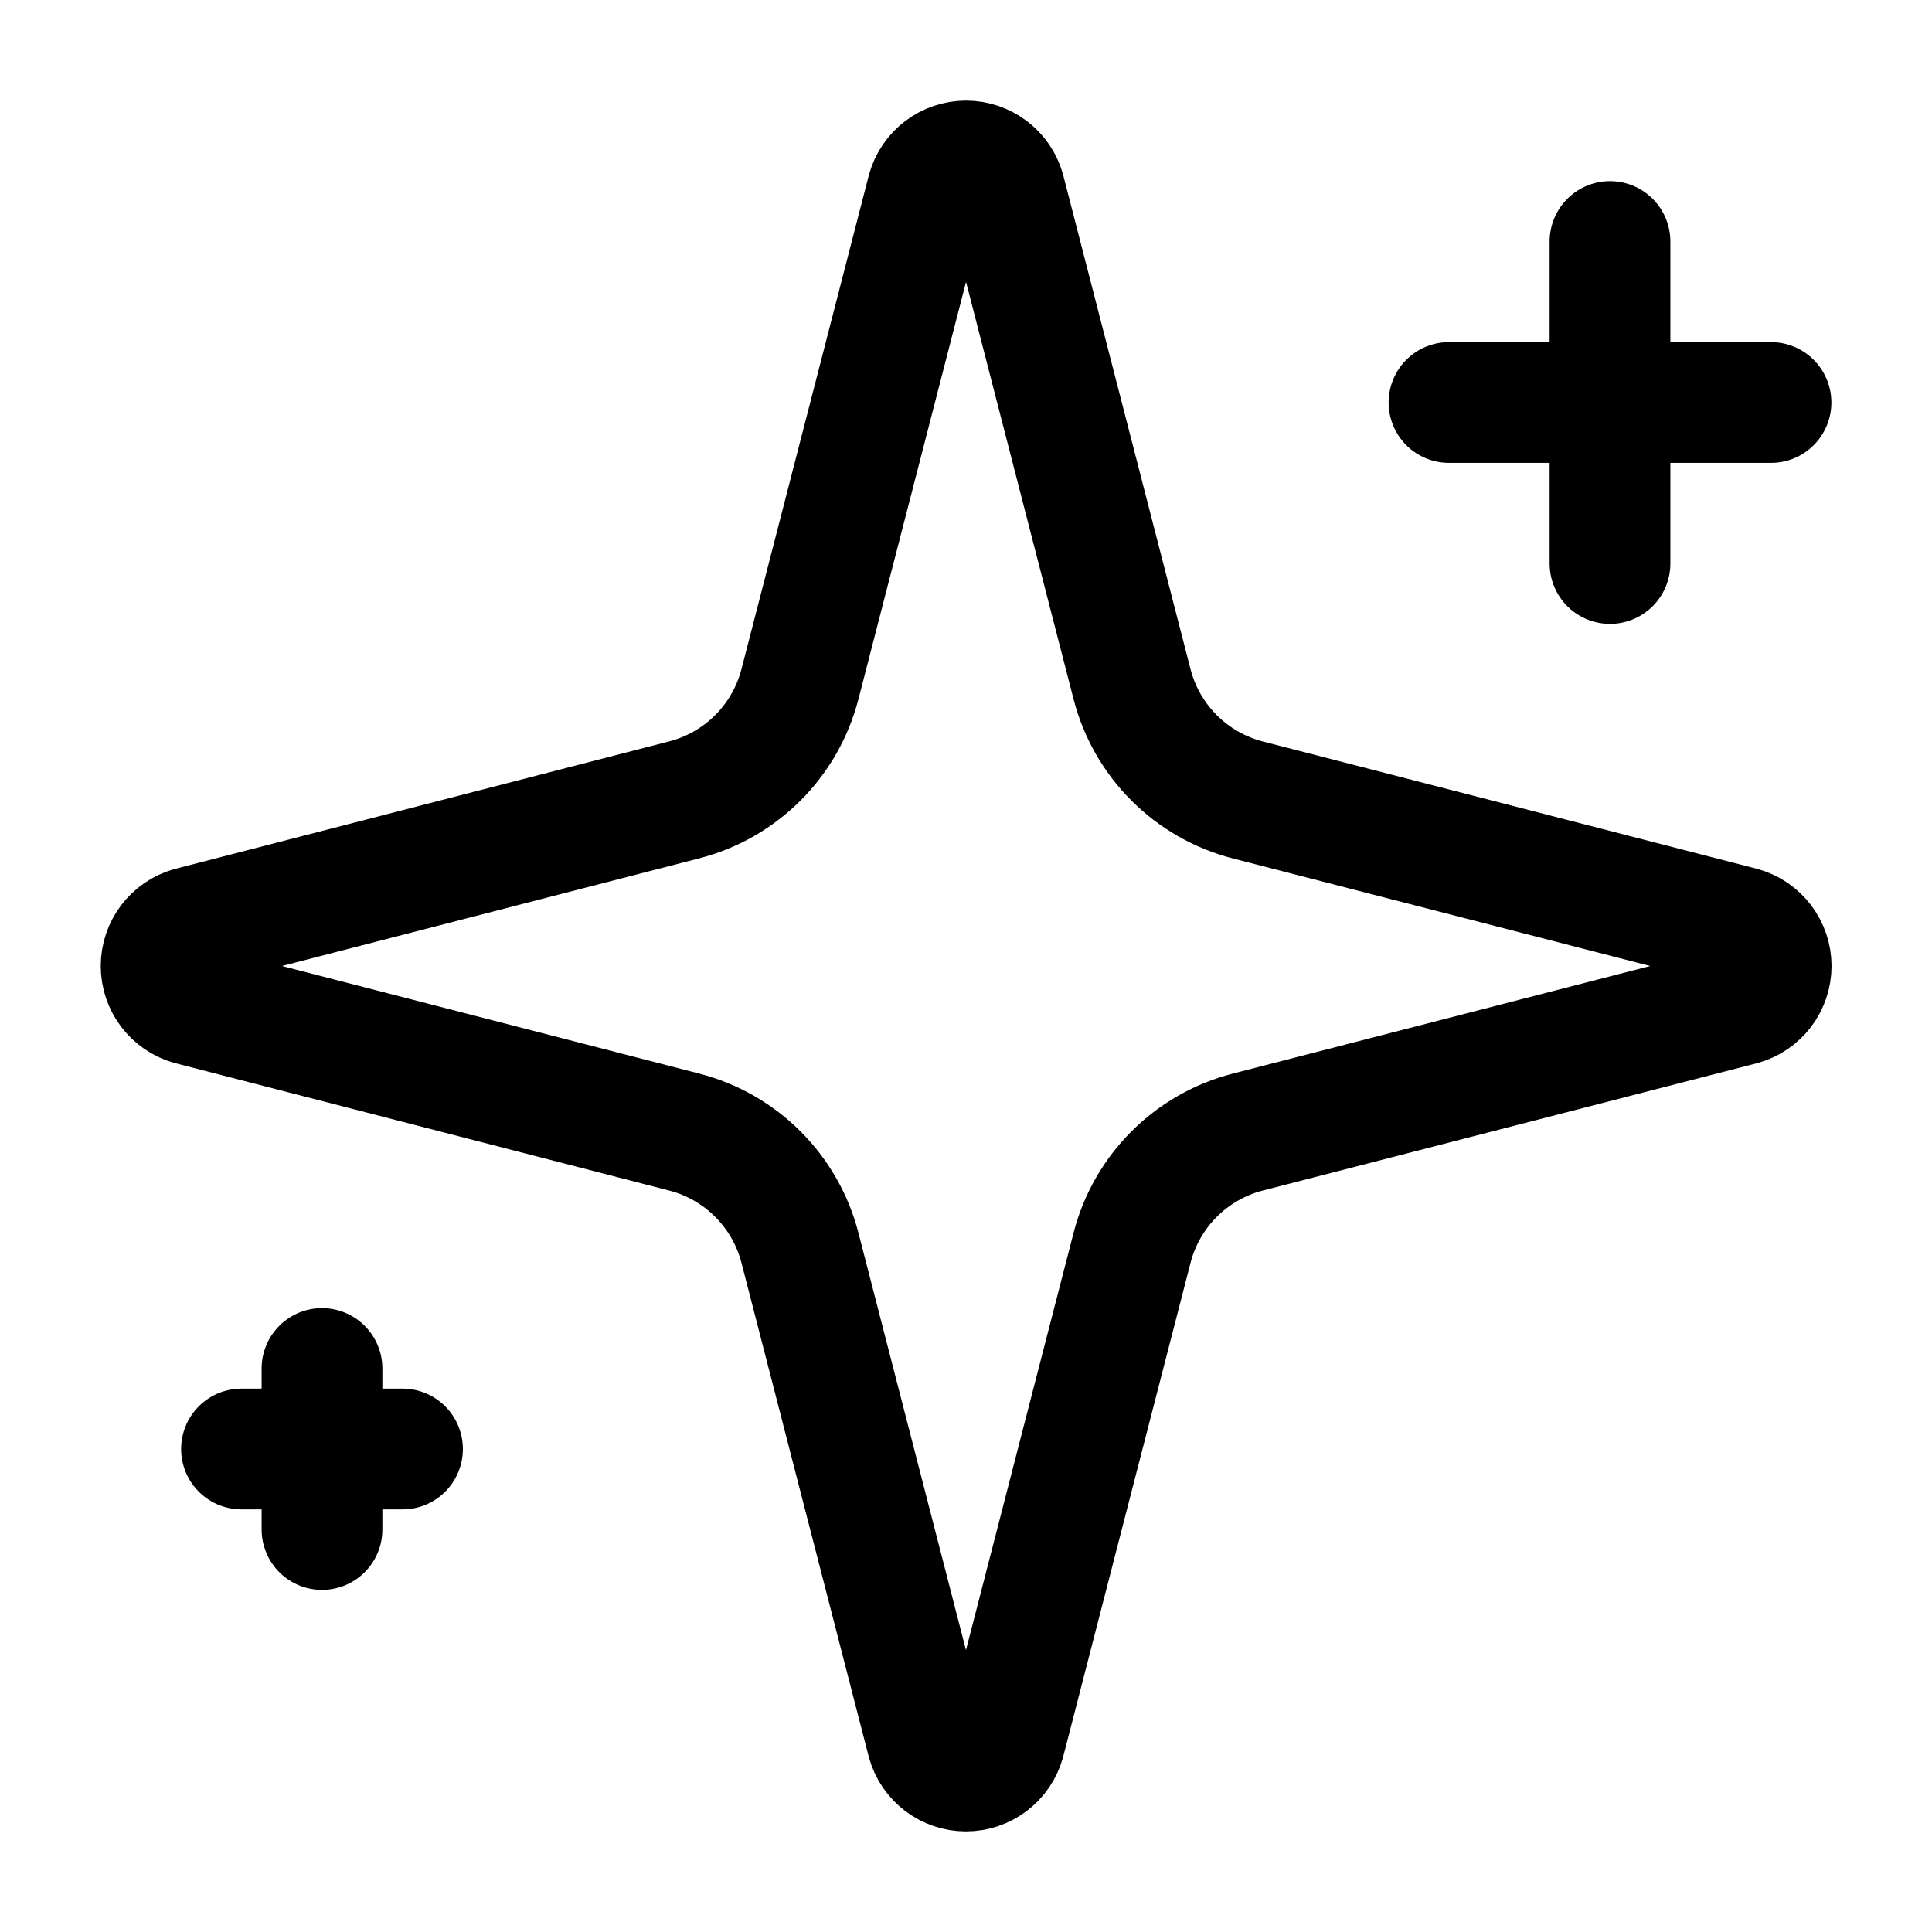
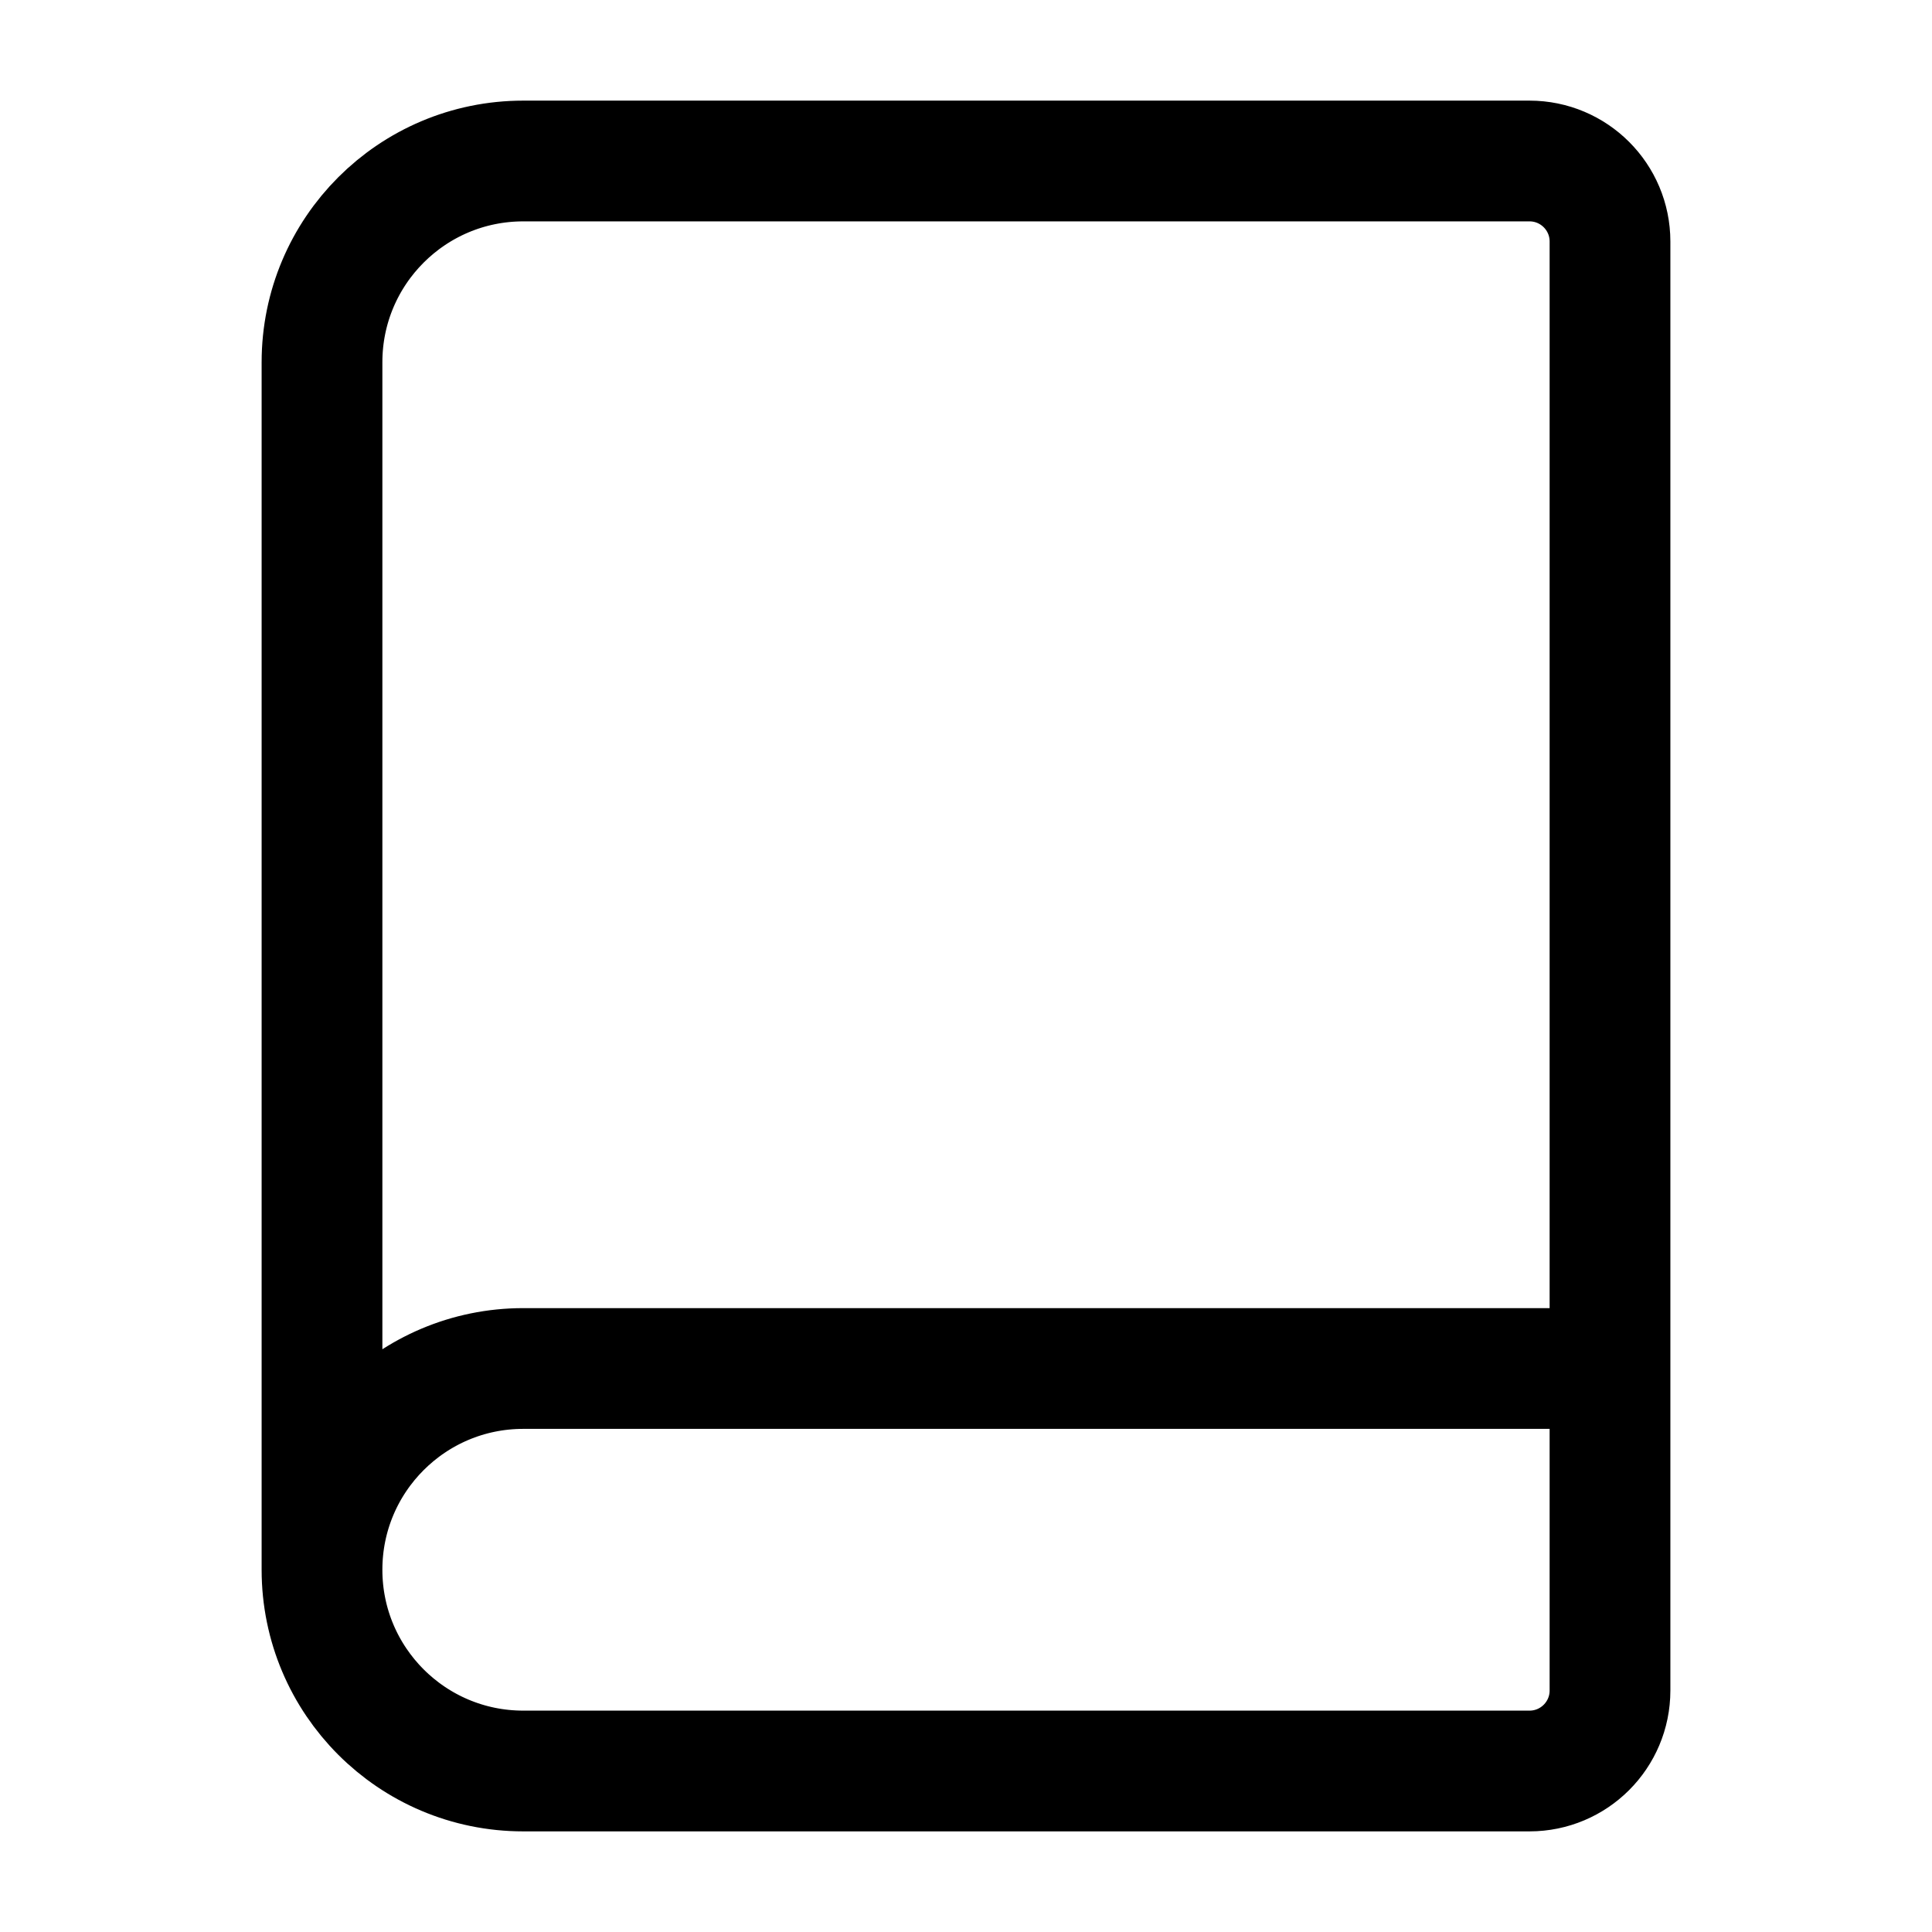
<svg xmlns="http://www.w3.org/2000/svg" viewBox="0 0 24 24" fill="none">
-   <path d="M9.937 15.5A2 2 0 0 0 8.5 14.063l-6.135-1.582a.5.5 0 0 1 0-.962L8.5 9.936A2 2 0 0 0 9.937 8.5l1.582-6.135a.5.5 0 0 1 .963 0L14.063 8.5A2 2 0 0 0 15.5 9.937l6.135 1.581a.5.5 0 0 1 0 .964L15.5 14.063a2 2 0 0 0-1.437 1.437l-1.582 6.135a.5.5 0 0 1-.963 0z" stroke="#000" stroke-width="1.5" stroke-linecap="round" stroke-linejoin="round" />
-   <path d="M20 3v4M22 5h-4M4 17v2M5 18H3" stroke="#000" stroke-width="1.5" stroke-linecap="round" stroke-linejoin="round" />
+   <path d="M4 19.5v-15A2.5 2.5 0 0 1 6.5 2H19a1 1 0 0 1 1 1v18a1 1 0 0 1-1 1H6.5a1 1 0 0 1 0-5H20" stroke="#000" stroke-width="1.5" stroke-linecap="round" stroke-linejoin="round" />
</svg>
